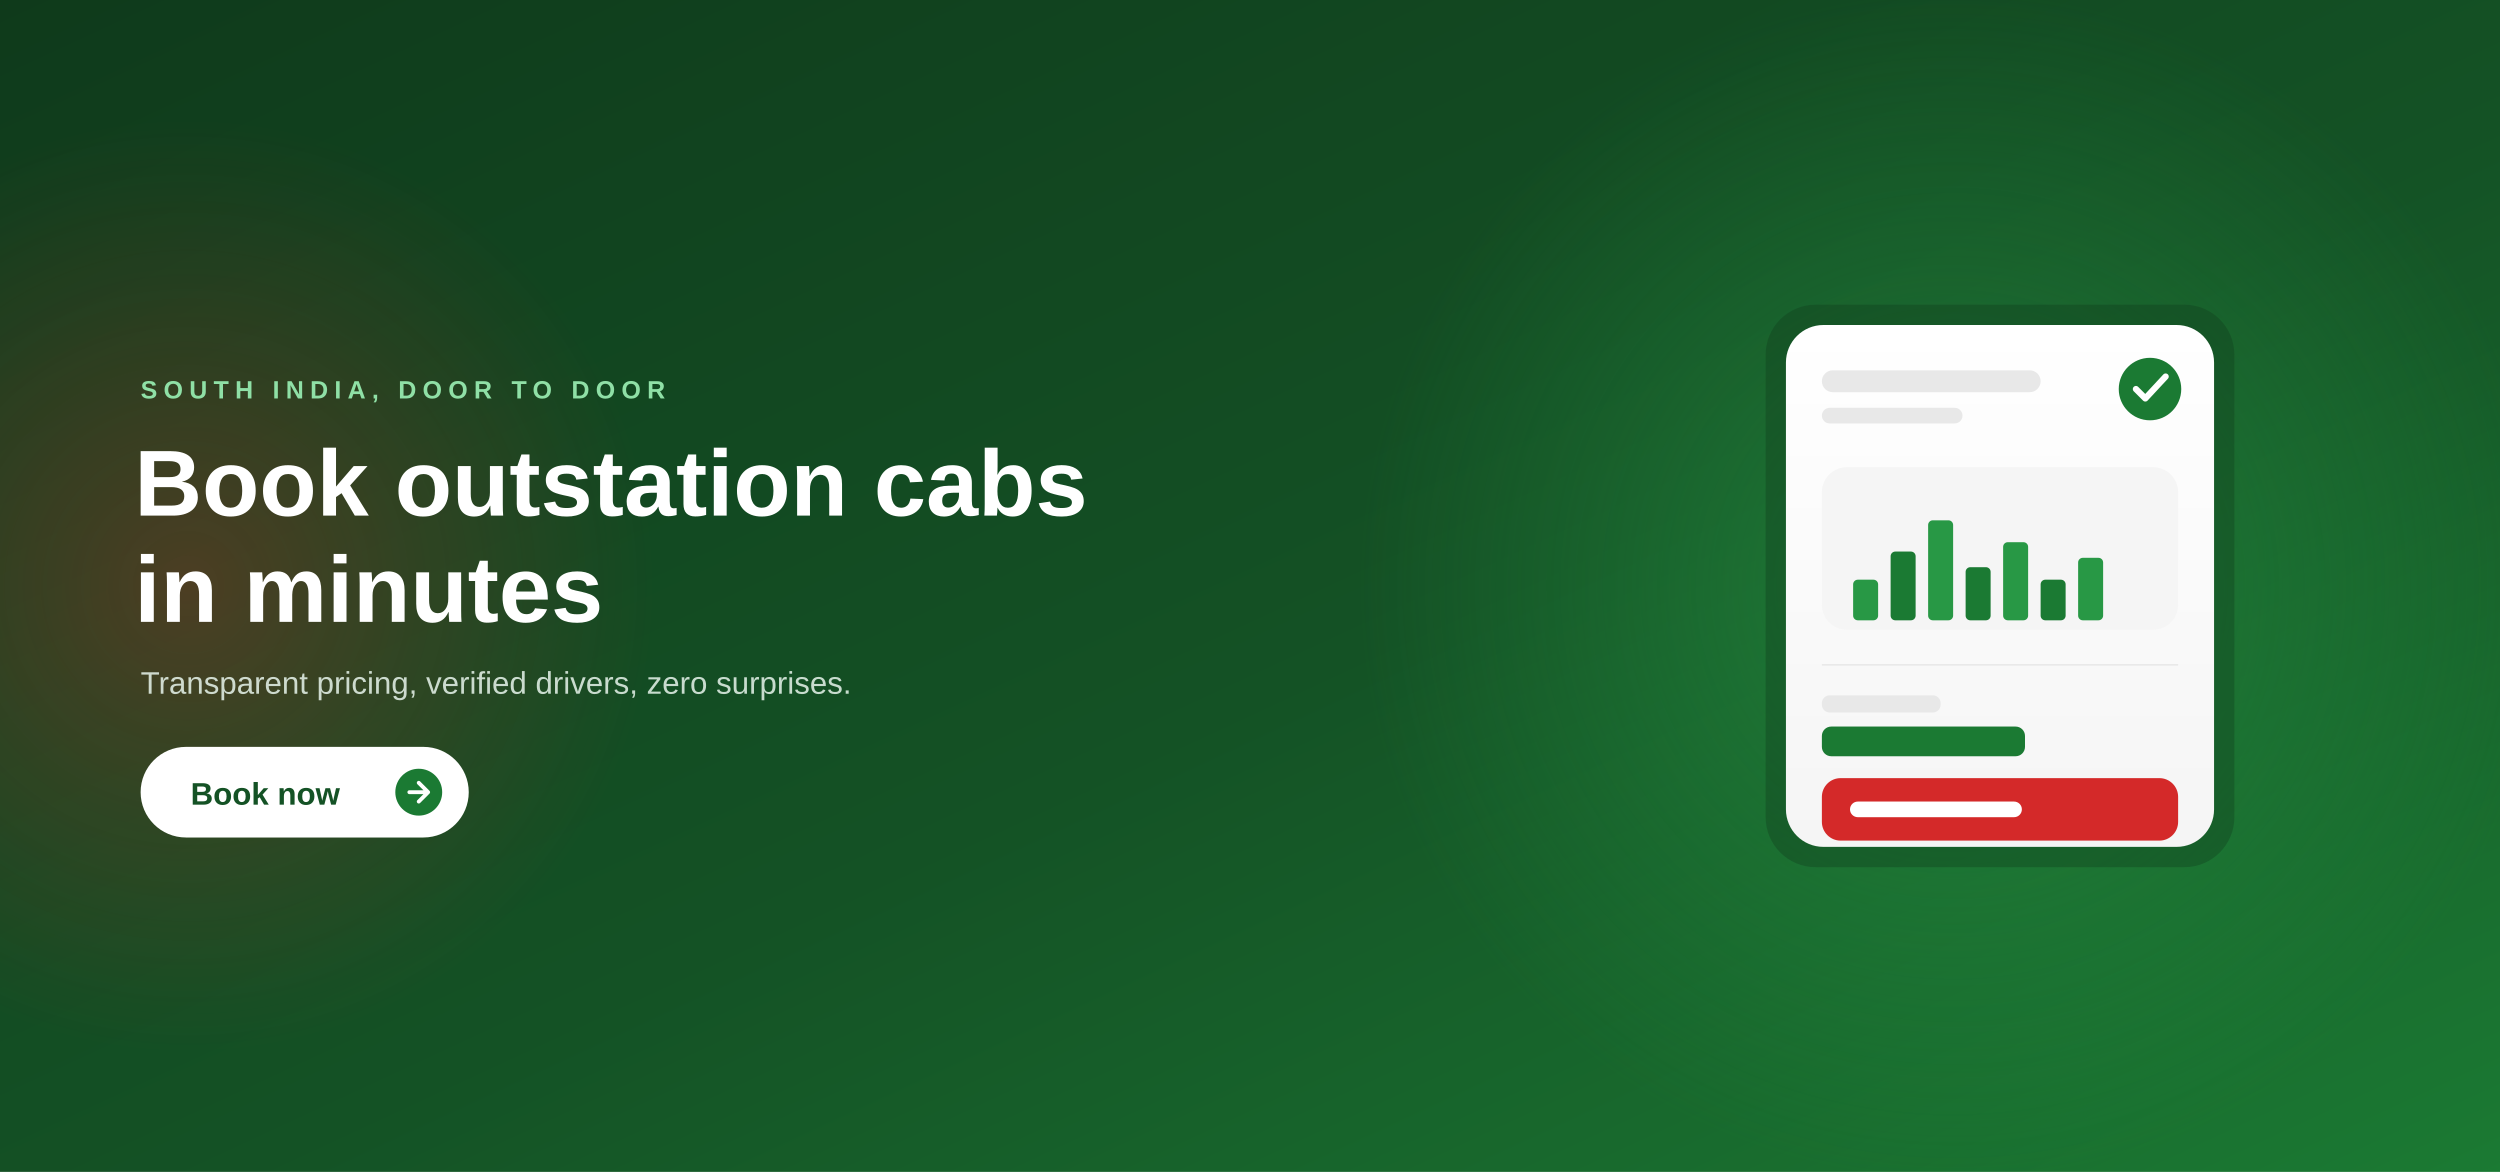
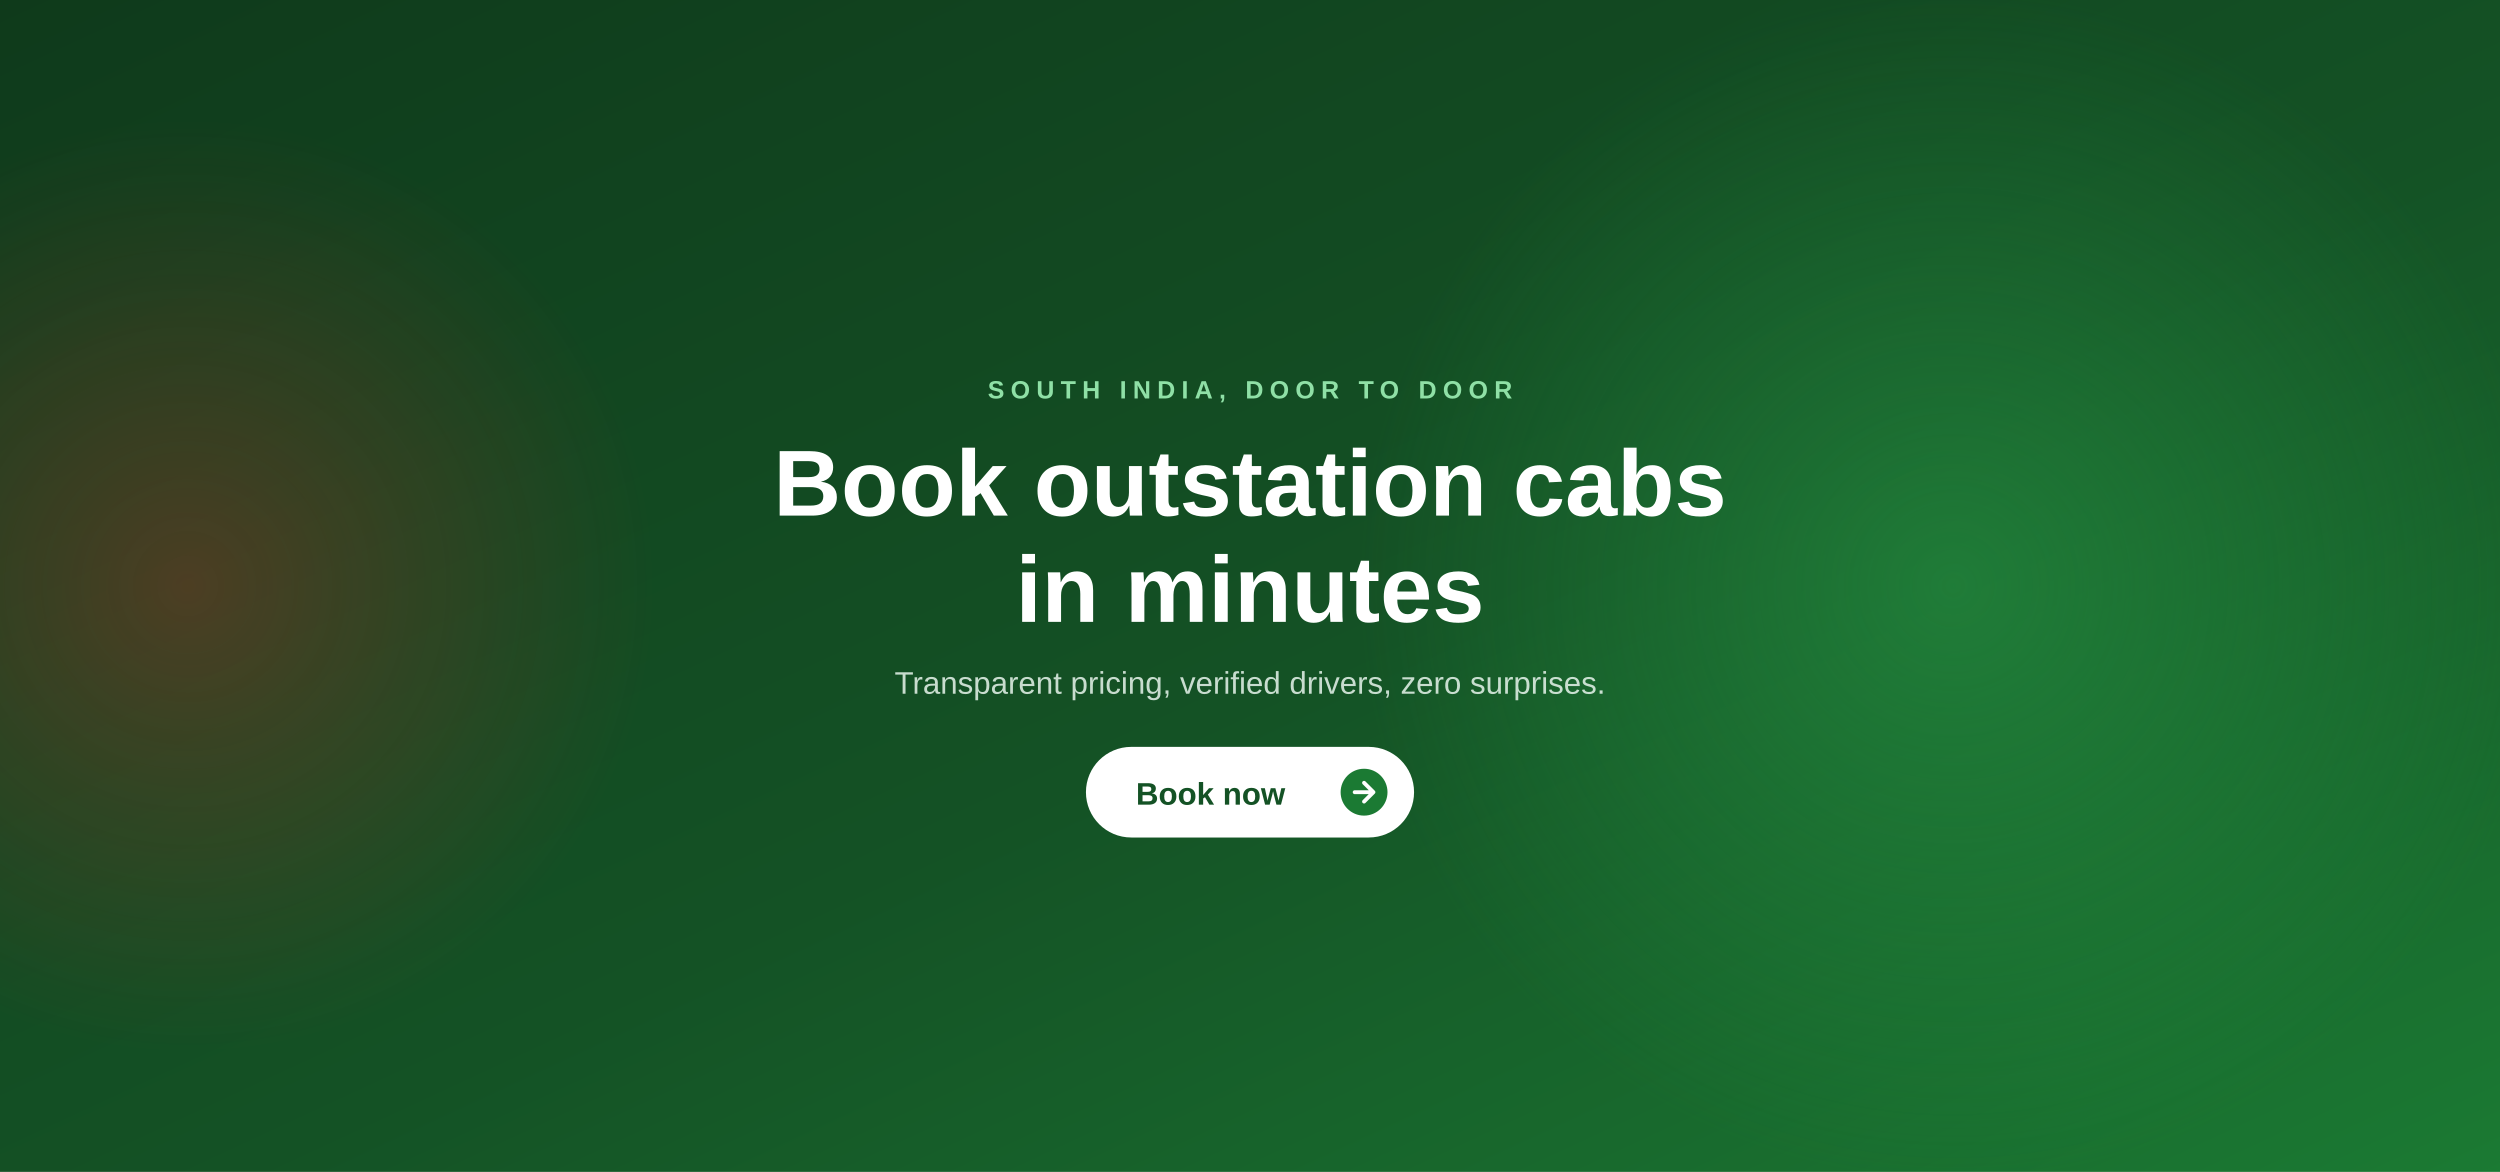
<svg xmlns="http://www.w3.org/2000/svg" width="1600" height="750" viewBox="0 0 1600 750">
  <defs>
    <linearGradient id="bg" x1="0" y1="0" x2="1" y2="1">
      <stop offset="0%" stop-color="#0F3A1B" />
      <stop offset="55%" stop-color="#145225" />
      <stop offset="100%" stop-color="#1B7A33" />
    </linearGradient>
    <radialGradient id="glow1" cx="50%" cy="50%" r="50%">
      <stop offset="0%" stop-color="#289845" stop-opacity="0.55" />
      <stop offset="100%" stop-color="#289845" stop-opacity="0" />
    </radialGradient>
    <radialGradient id="glow2" cx="50%" cy="50%" r="50%">
      <stop offset="0%" stop-color="#D42929" stop-opacity="0.3" />
      <stop offset="100%" stop-color="#D42929" stop-opacity="0" />
    </radialGradient>
-     <linearGradient id="cardGrad" x1="0" y1="0" x2="0" y2="1">
-       <stop offset="0%" stop-color="#FFFFFF" />
-       <stop offset="100%" stop-color="#F5F5F5" />
-     </linearGradient>
  </defs>
  <rect width="1600" height="750" fill="url(#bg)" />
  <circle cx="1250" cy="375" r="380" fill="url(#glow1)" />
  <circle cx="120" cy="375" r="300" fill="url(#glow2)" />
-   <g transform="translate(1130,195)">
-     <rect x="0" y="0" width="300" height="360" rx="32" fill="#0F3A1B" opacity="0.35" />
-     <rect x="13" y="13" width="274" height="334" rx="24" fill="url(#cardGrad)" />
-     <rect x="36" y="42" width="140" height="14" rx="7" fill="#E8E8E8" />
-     <rect x="36" y="66" width="90" height="10" rx="5" fill="#E8E8E8" />
-     <circle cx="246" cy="54" r="20" fill="#1B7A33" />
-     <path d="M237,54 L243,60 L256,46" fill="none" stroke="#FFFFFF" stroke-width="4" stroke-linecap="round" stroke-linejoin="round" />
-     <rect x="36" y="104" width="228" height="104" rx="16" fill="#F5F5F5" />
-     <g transform="translate(56,132)">
-       <rect x="0" y="44" width="16" height="26" rx="3" fill="#289845" />
-       <rect x="24" y="26" width="16" height="44" rx="3" fill="#1B7A33" />
-       <rect x="48" y="6" width="16" height="64" rx="3" fill="#289845" />
-       <rect x="72" y="36" width="16" height="34" rx="3" fill="#1B7A33" />
-       <rect x="96" y="20" width="16" height="50" rx="3" fill="#289845" />
-       <rect x="120" y="44" width="16" height="26" rx="3" fill="#1B7A33" />
-       <rect x="144" y="30" width="16" height="40" rx="3" fill="#289845" />
-     </g>
-     <rect x="36" y="230" width="228" height="1" fill="#E8E8E8" />
-     <rect x="36" y="250" width="76" height="11" rx="5" fill="#E8E8E8" />
-     <rect x="36" y="270" width="130" height="19" rx="6" fill="#1B7A33" />
-     <rect x="36" y="303" width="228" height="40" rx="12" fill="#D42929" />
-     <rect x="54" y="318" width="110" height="10" rx="5" fill="#FFFFFF" />
-   </g>
-   <text x="90" y="255" font-family="Arial, sans-serif" font-size="16" font-weight="700" letter-spacing="4" fill="#8FE0A6">SOUTH INDIA, DOOR TO DOOR</text>
-   <text x="86" y="330" font-family="Arial, sans-serif" font-size="60" font-weight="800" fill="#FFFFFF">Book outstation cabs</text>
-   <text x="86" y="398" font-family="Arial, sans-serif" font-size="60" font-weight="800" fill="#FFFFFF">in minutes</text>
-   <text x="90" y="444" font-family="Arial, sans-serif" font-size="20" fill="#E7F5EC" opacity="0.85">Transparent pricing, verified drivers, zero surprises.</text>
-   <g transform="translate(90,478)">
+   <text x="800" y="255" text-anchor="middle" font-family="Arial, sans-serif" font-size="16" font-weight="700" letter-spacing="4" fill="#8FE0A6">SOUTH INDIA, DOOR TO DOOR</text>
+   <text x="800" y="330" text-anchor="middle" font-family="Arial, sans-serif" font-size="60" font-weight="800" fill="#FFFFFF">Book outstation cabs</text>
+   <text x="800" y="398" text-anchor="middle" font-family="Arial, sans-serif" font-size="60" font-weight="800" fill="#FFFFFF">in minutes</text>
+   <text x="800" y="444" text-anchor="middle" font-family="Arial, sans-serif" font-size="20" fill="#E7F5EC" opacity="0.85">Transparent pricing, verified drivers, zero surprises.</text>
+   <g transform="translate(695,478)">
    <rect x="0" y="0" width="210" height="58" rx="29" fill="#FFFFFF" />
    <text x="32" y="37" font-family="Arial, sans-serif" font-size="20" font-weight="800" fill="#145225">Book now</text>
    <circle cx="178" cy="29" r="15" fill="#1B7A33" />
    <path d="M172,29 L184,29 M178,23 L184,29 L178,35" fill="none" stroke="#FFFFFF" stroke-width="2.5" stroke-linecap="round" stroke-linejoin="round" />
  </g>
</svg>
